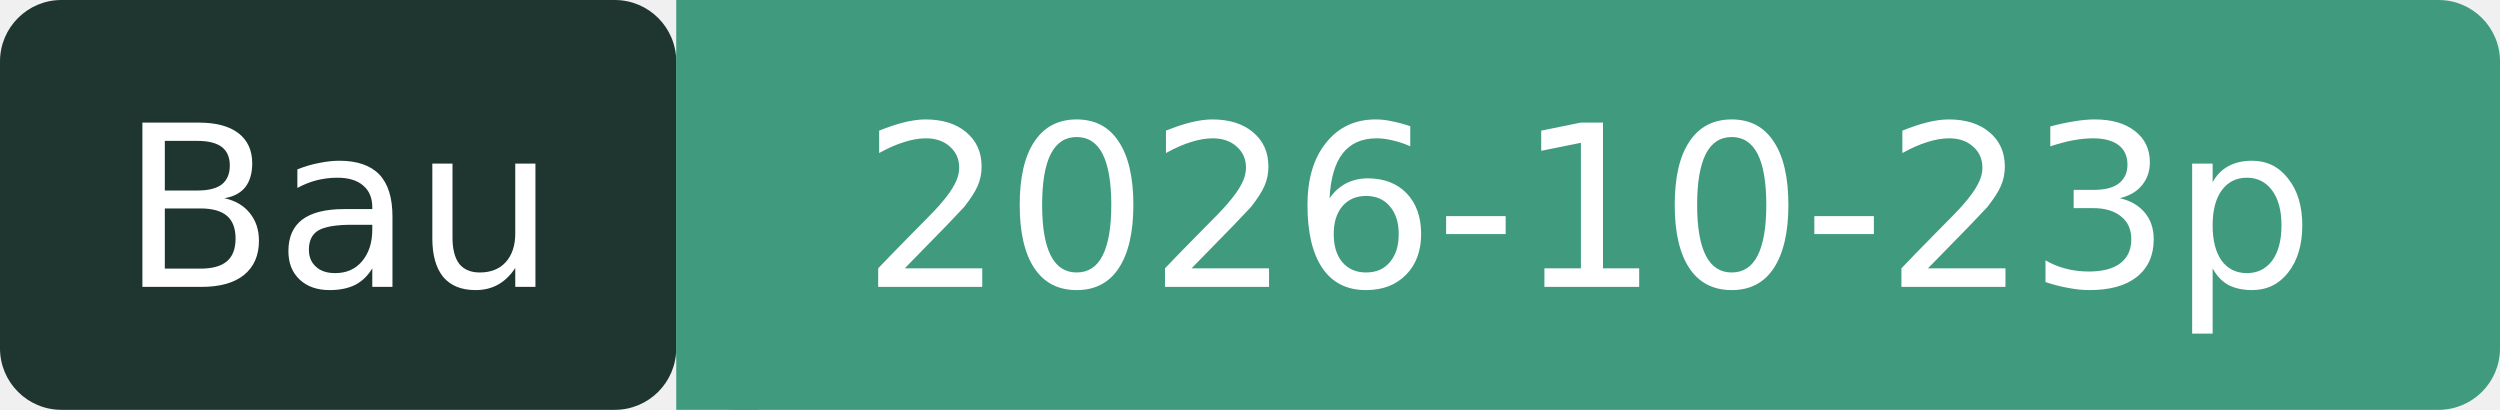
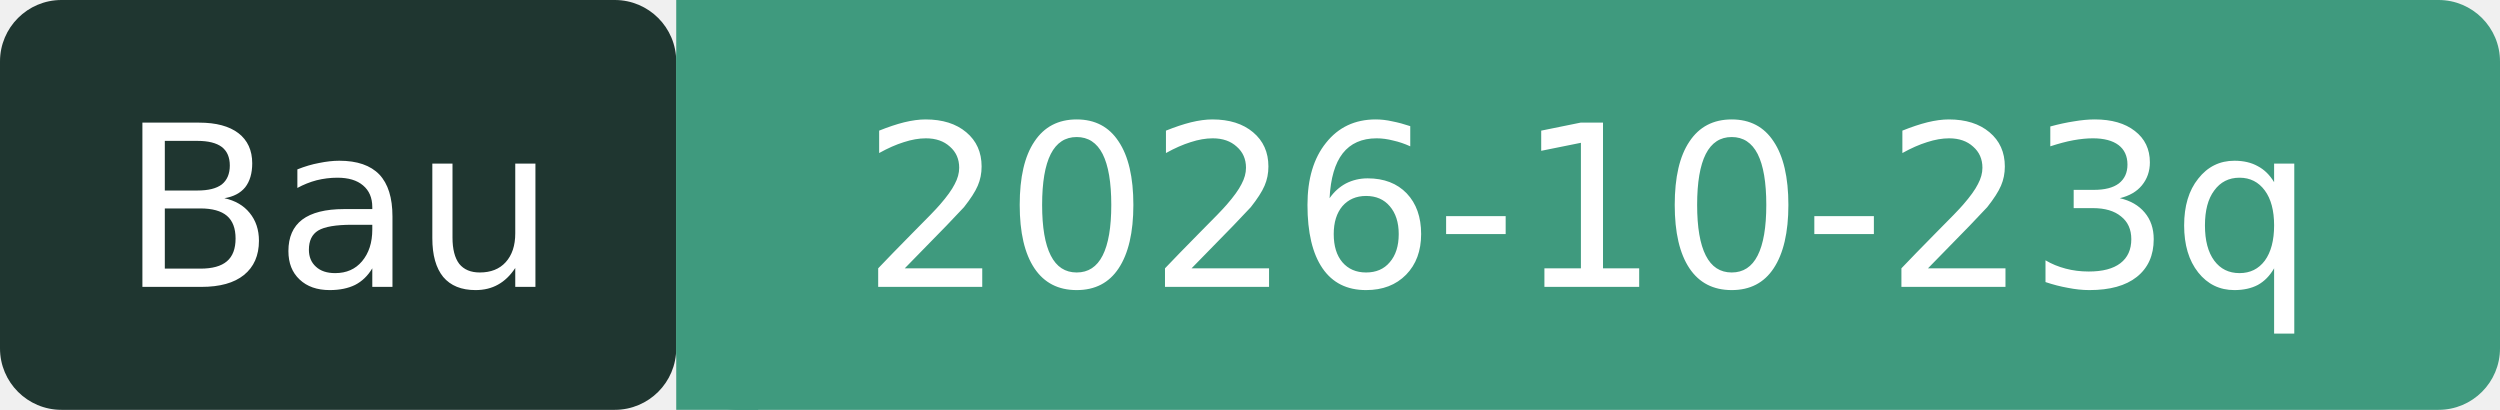
- <svg xmlns="http://www.w3.org/2000/svg" width="122" height="20" role="img" aria-label="Bau: 2026-10-23p">
+ <svg xmlns="http://www.w3.org/2000/svg" width="122" height="20" role="img" aria-label="Bau: 2026-10-23q">
  <rect width="33" height="20" rx="3" fill="#1F3630" />
  <rect x="33" width="89" height="20" rx="3" fill="#3F9A7E" />
  <rect x="33" width="4" height="20" fill="#3F9A7E" />
  <g fill="#fff" font-family="Verdana,DejaVu Sans,sans-serif" font-size="11" text-anchor="middle">
    <text x="16.5" y="14">Bau</text>
-     <text x="77.5" y="14">2026-10-23p</text>
+     <text x="77.5" y="14">2026-10-23q</text>
  </g>
</svg>
